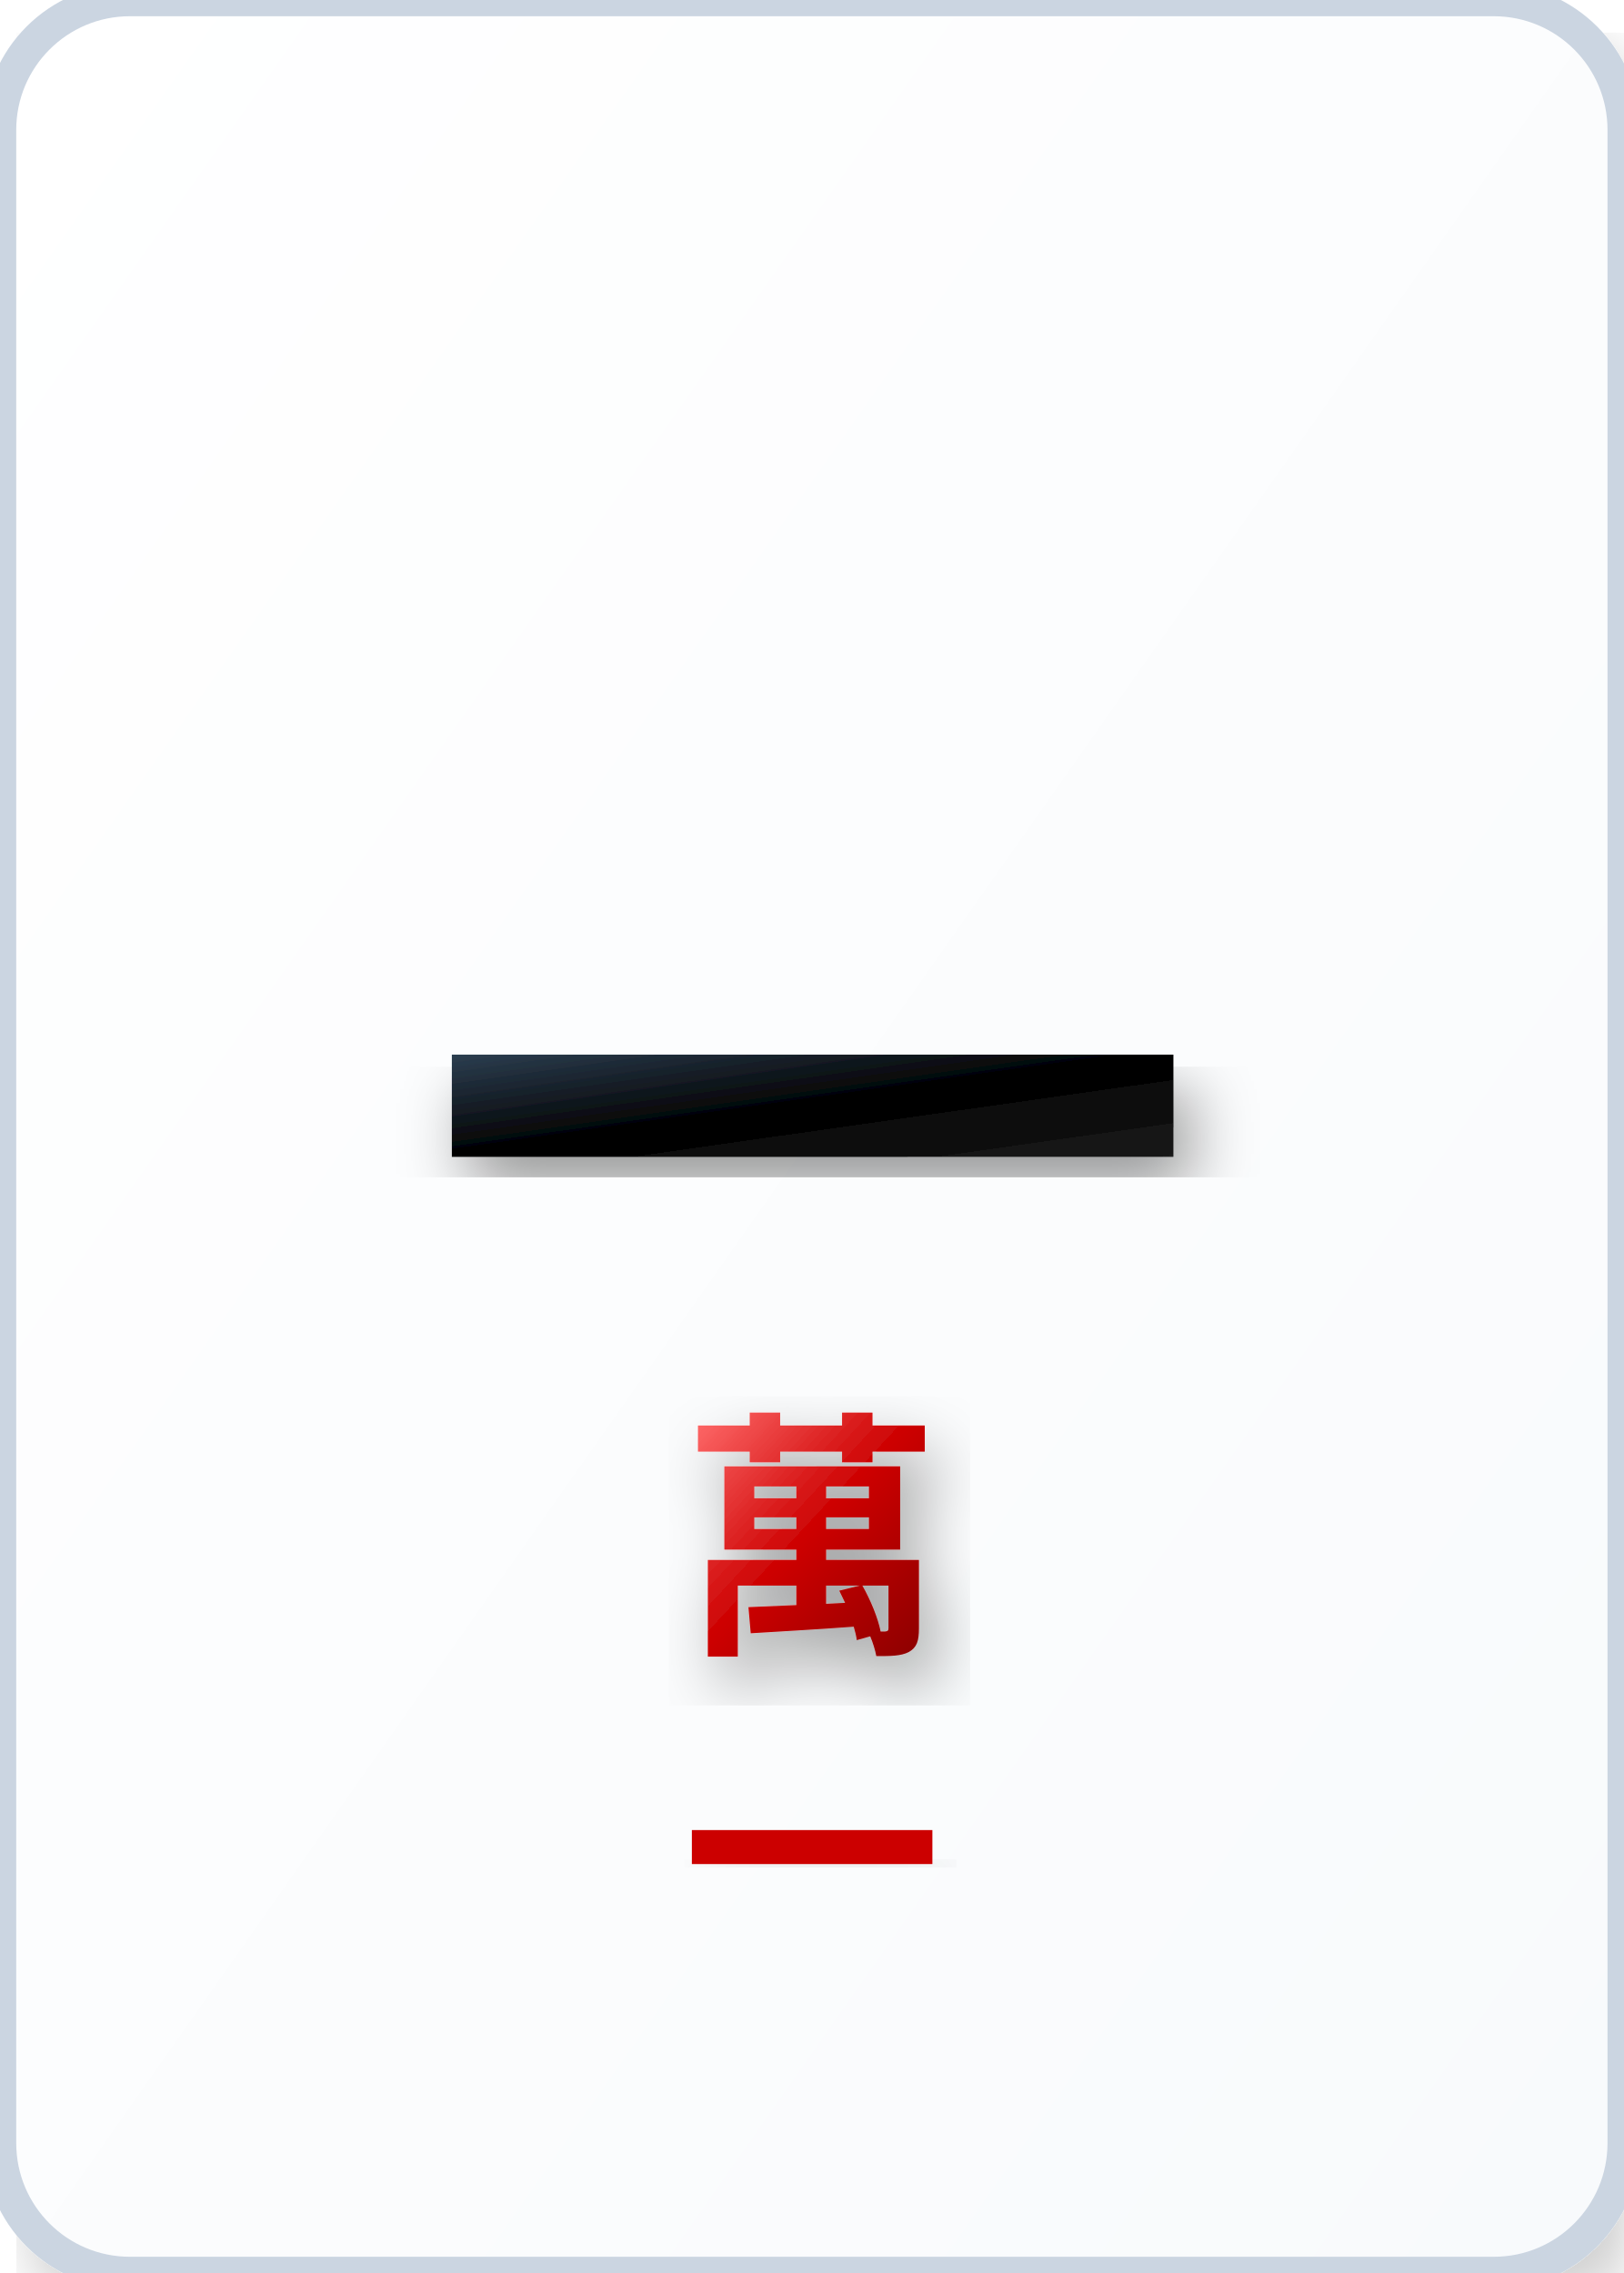
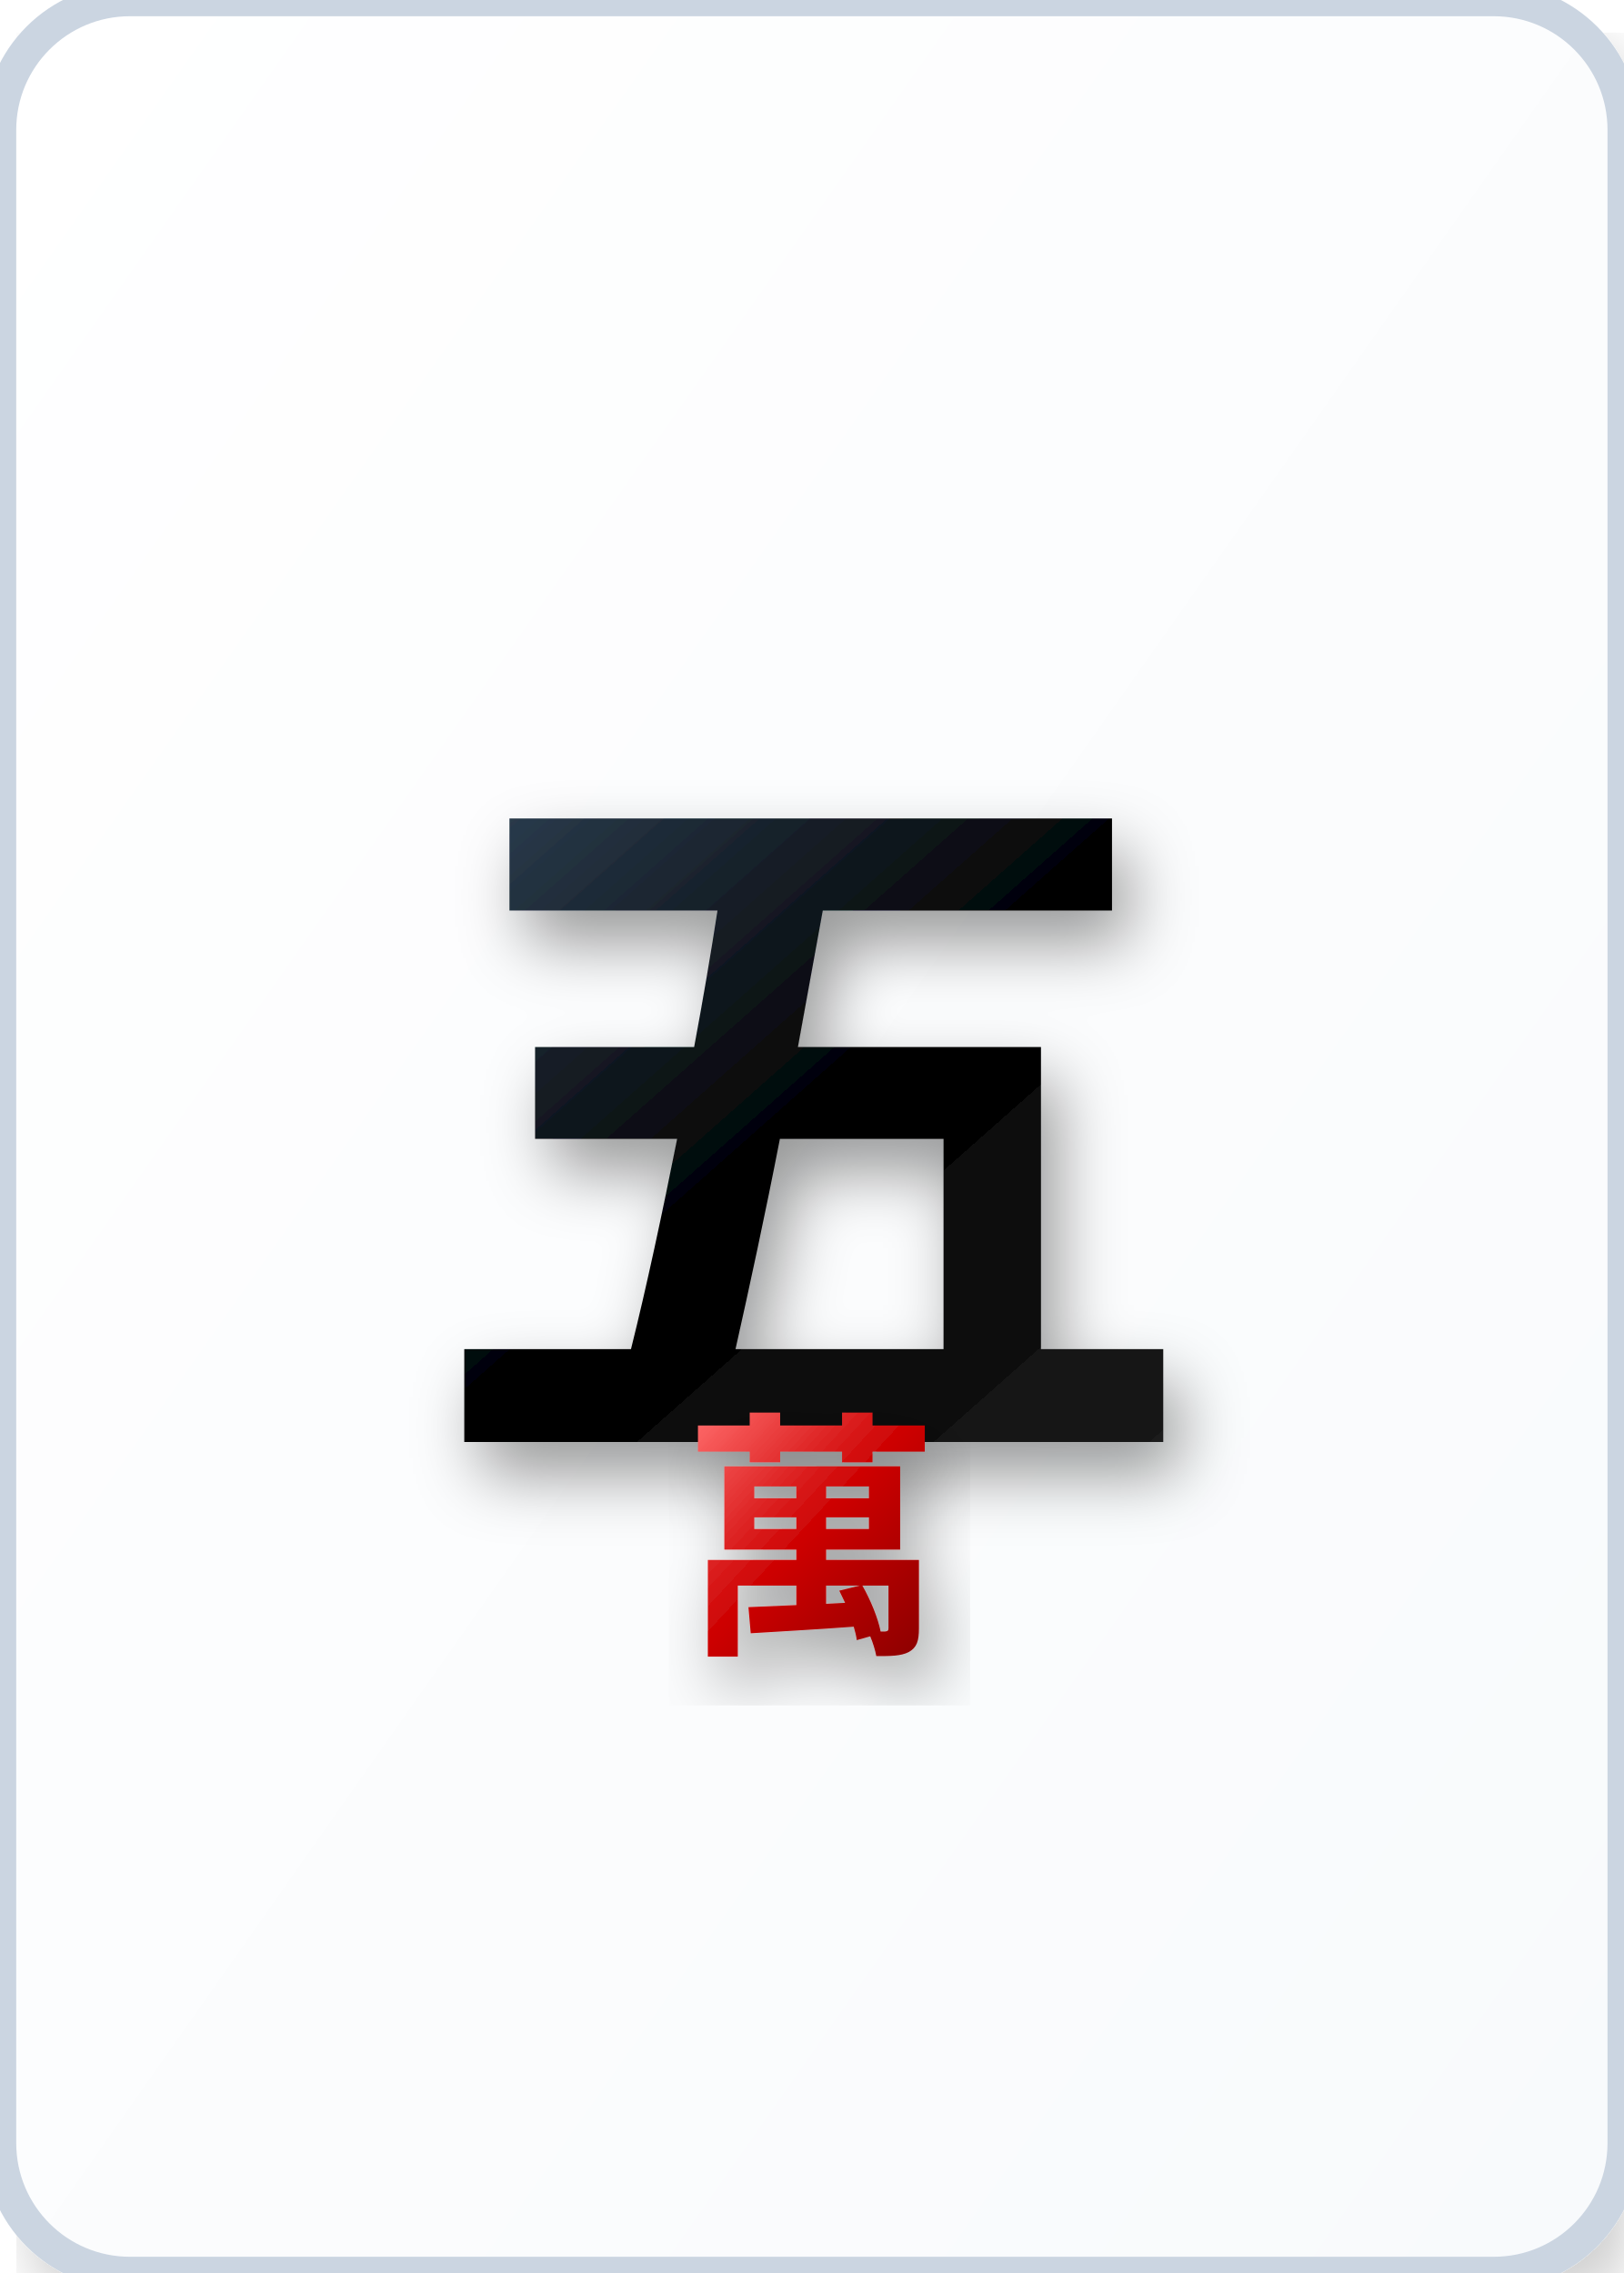
<svg xmlns="http://www.w3.org/2000/svg" viewBox="0 0 100 140">
  <defs>
    <linearGradient id="tileBg" x1="0%" y1="0%" x2="100%" y2="100%">
      <stop offset="0%" style="stop-color:#ffffff;stop-opacity:1" />
      <stop offset="100%" style="stop-color:#f8fafc;stop-opacity:1" />
    </linearGradient>
    <linearGradient id="charGradient" x1="0%" y1="0%" x2="100%" y2="100%">
      <stop offset="0%" style="stop-color:#2c3e50;stop-opacity:1" />
      <stop offset="50%" style="stop-color:#000000;stop-opacity:1" />
      <stop offset="100%" style="stop-color:#1a1a1a;stop-opacity:1" />
    </linearGradient>
    <linearGradient id="wanGradient" x1="0%" y1="0%" x2="100%" y2="100%">
      <stop offset="0%" style="stop-color:#ff6b6b;stop-opacity:1" />
      <stop offset="50%" style="stop-color:#cc0000;stop-opacity:1" />
      <stop offset="100%" style="stop-color:#8b0000;stop-opacity:1" />
    </linearGradient>
    <filter id="charShadow" x="-20%" y="-20%" width="140%" height="140%">
      <feDropShadow dx="1" dy="2" stdDeviation="2" flood-color="#000000" flood-opacity="0.4" />
    </filter>
    <filter id="tileShadow" x="-10%" y="-10%" width="120%" height="120%">
      <feDropShadow dx="1" dy="2" stdDeviation="2" flood-color="#000000" flood-opacity="0.2" />
    </filter>
  </defs>
  <rect width="100" height="140" rx="8" fill="url(#tileBg)" stroke="#cbd5e1" stroke-width="2" filter="url(#tileShadow)" />
  <g transform="translate(50, 70)">
-     <text x="0" y="0" font-family="'Microsoft YaHei', 'SimHei', Arial, sans-serif" font-size="48" font-weight="bold" fill="url(#charGradient)" text-anchor="middle" dominant-baseline="middle" filter="url(#charShadow)">一</text>
-     <text x="0" y="25" font-family="'Microsoft YaHei', 'SimHei', Arial, sans-serif" font-size="16" font-weight="bold" fill="url(#wanGradient)" text-anchor="middle" dominant-baseline="middle" filter="url(#charShadow)">萬</text>
+     <text x="0" y="0" font-family="'Noto Sans SC', 'Microsoft YaHei', 'SimHei', Arial, sans-serif" font-size="48" font-weight="bold" fill="url(#charGradient)" text-anchor="middle" dominant-baseline="middle" filter="url(#charShadow)">五</text>
+     <text x="0" y="25" font-family="'Noto Sans SC', 'Microsoft YaHei', 'SimHei', Arial, sans-serif" font-size="16" font-weight="bold" fill="url(#wanGradient)" text-anchor="middle" dominant-baseline="middle" filter="url(#charShadow)">萬</text>
  </g>
-   <text x="50" y="120" font-family="'Segoe UI', Arial, sans-serif" font-size="16" font-weight="600" fill="#cc0000" text-anchor="middle" filter="url(#tileShadow)">一</text>
</svg>
